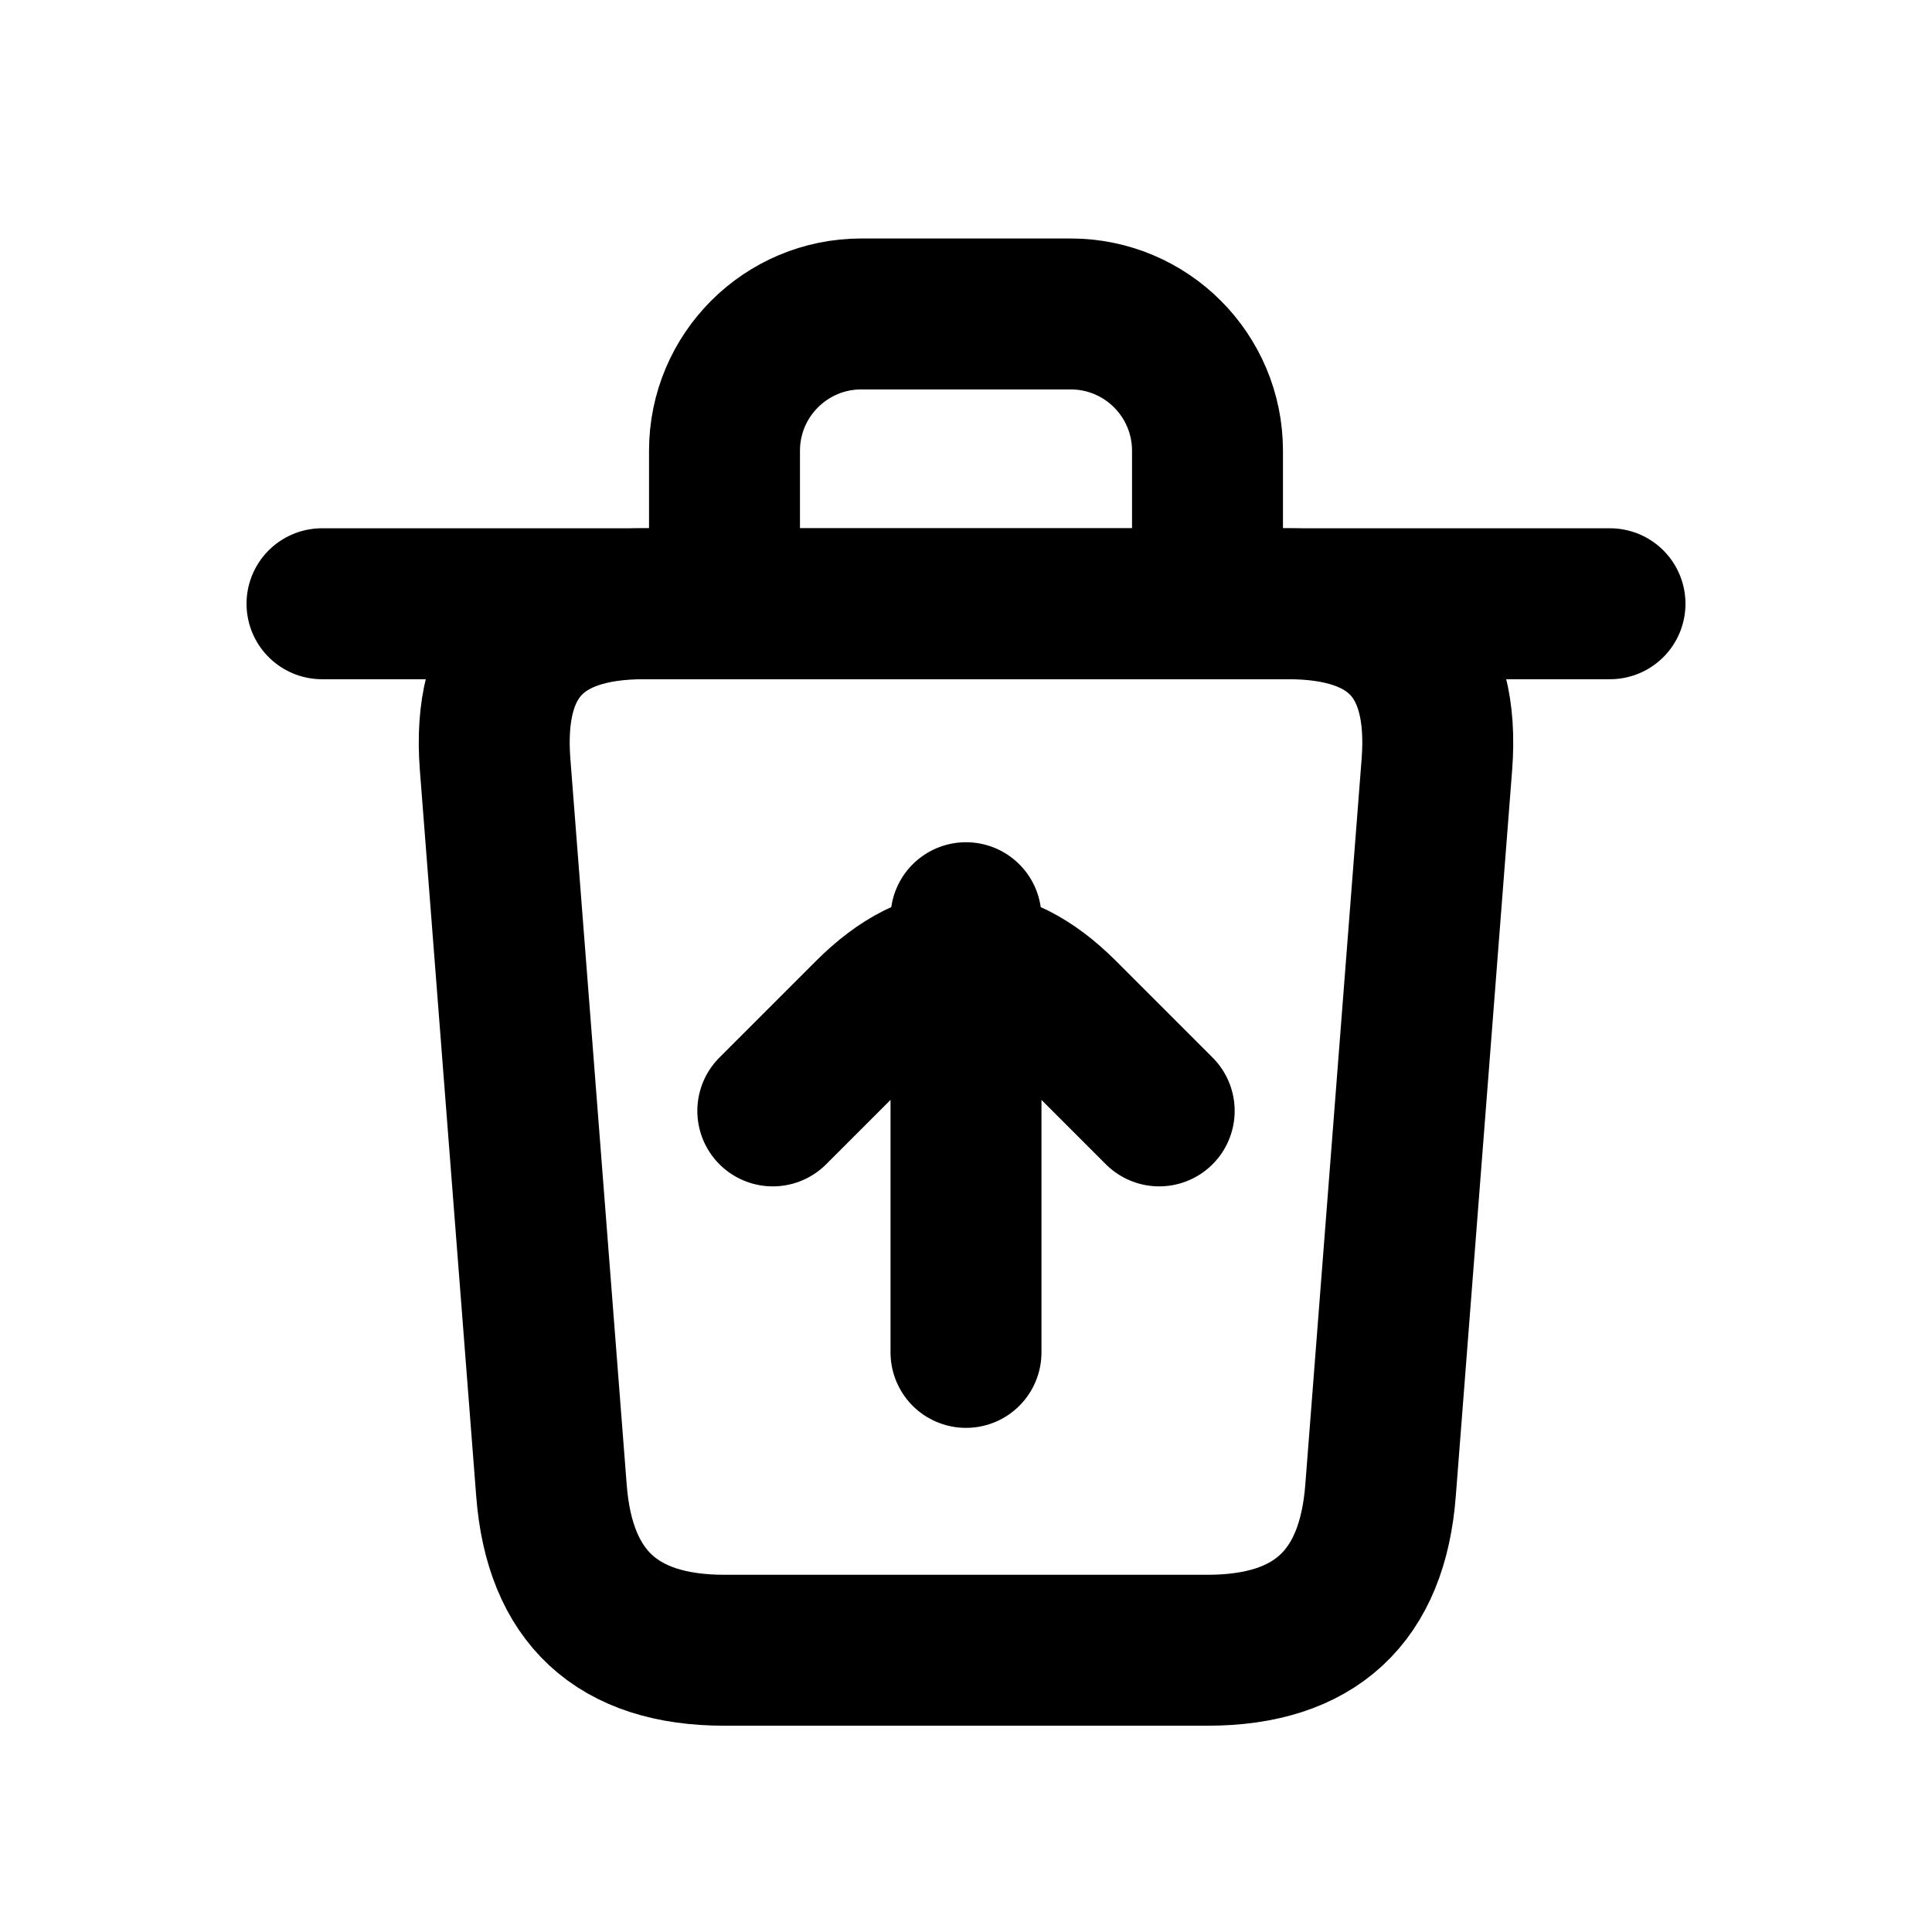
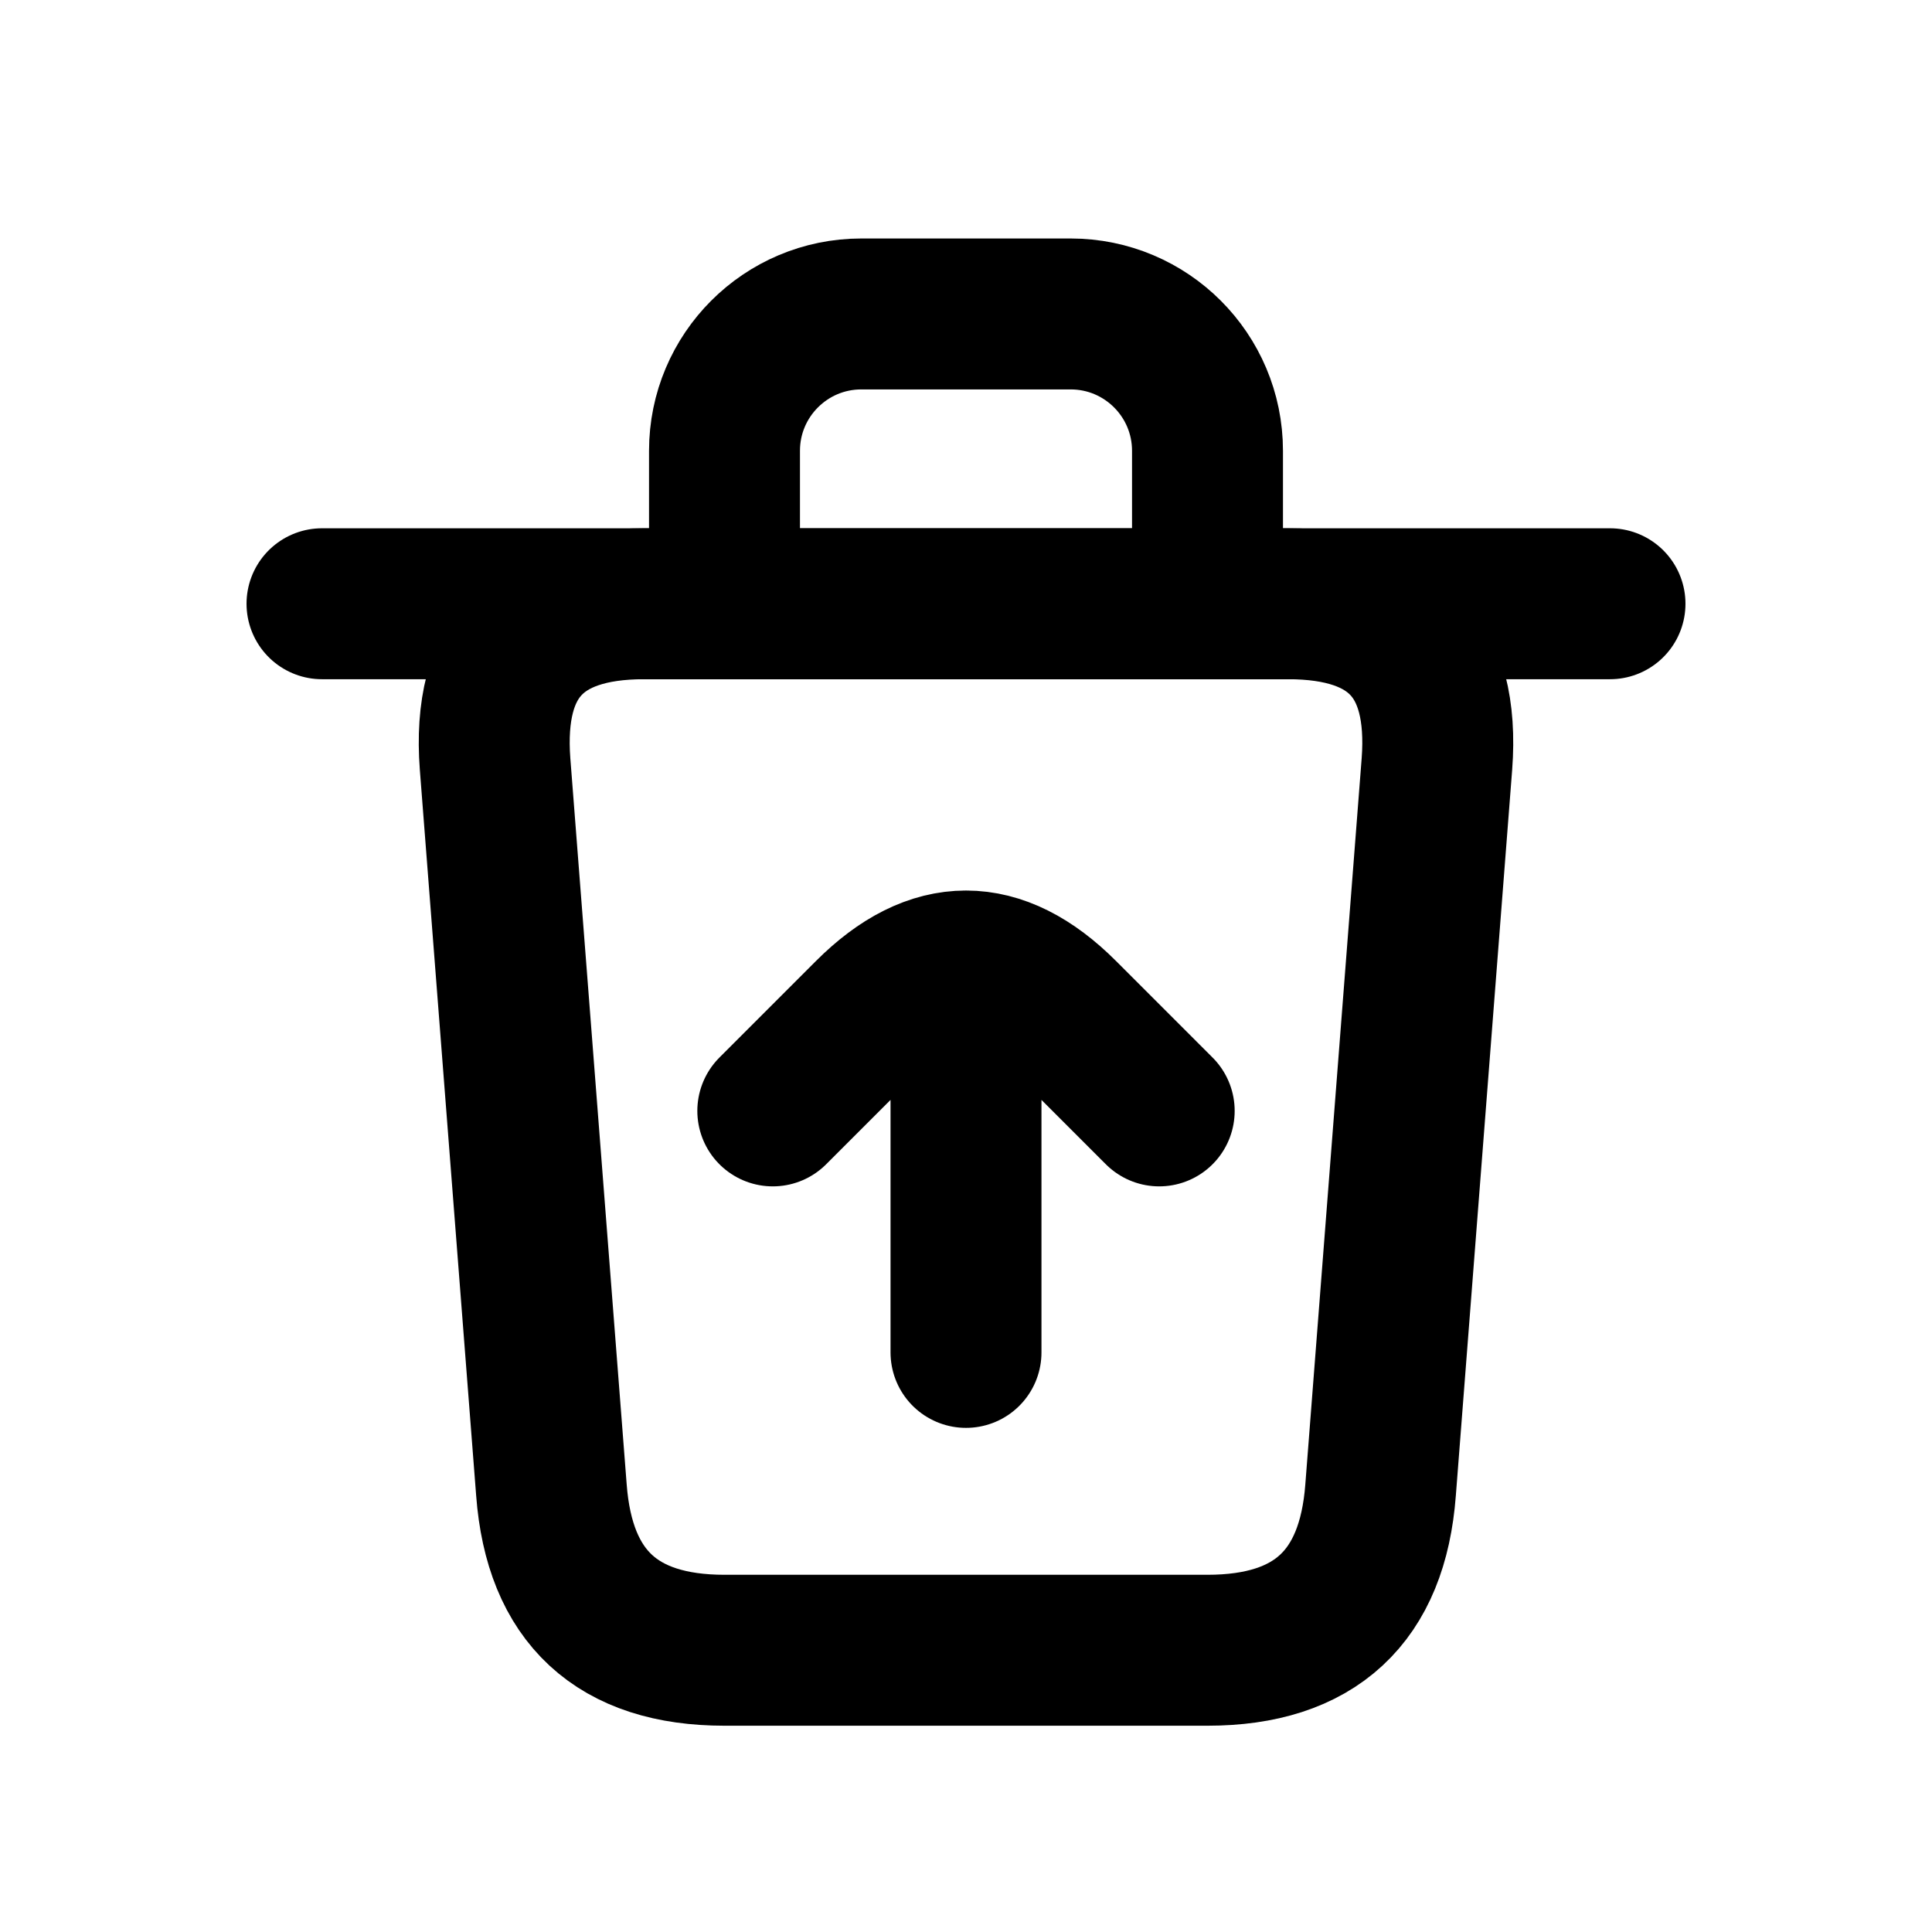
<svg xmlns="http://www.w3.org/2000/svg" viewBox="0 0 24 24" width="16" height="16" fill="none" stroke="currentColor" stroke-width="1.875" stroke-linecap="round" stroke-linejoin="round">
  <path d="M6.15 9.49 Q6 7.5 8 7.5 L16 7.5 Q18 7.5 17.85 9.49 L17.15 18.51 Q17 20.5 15 20.5 L9 20.5 Q7 20.5 6.85 18.51 Z" />
-   <path d="M4 7.5 L 20 7.5" />
+   <path d="M4 7.5 L20 7.5" />
  <path d="M9 7.5 L9 5.6 A1.7 1.7 0 0 1 10.7 3.9 L13.3 3.9 A1.7 1.7 0 0 1 15 5.6 L15 7.5" />
-   <path d="M12 16.8 L 12 11.4 M9.6 13.8 L10.8 12.6 Q12 11.4 13.2 12.6 L14.4 13.8" />
+   <path d="M12 16.8 L12 12 M9.6 13.8 L10.8 12.6 Q12 11.4 13.2 12.6 L14.4 13.8" />
</svg>
